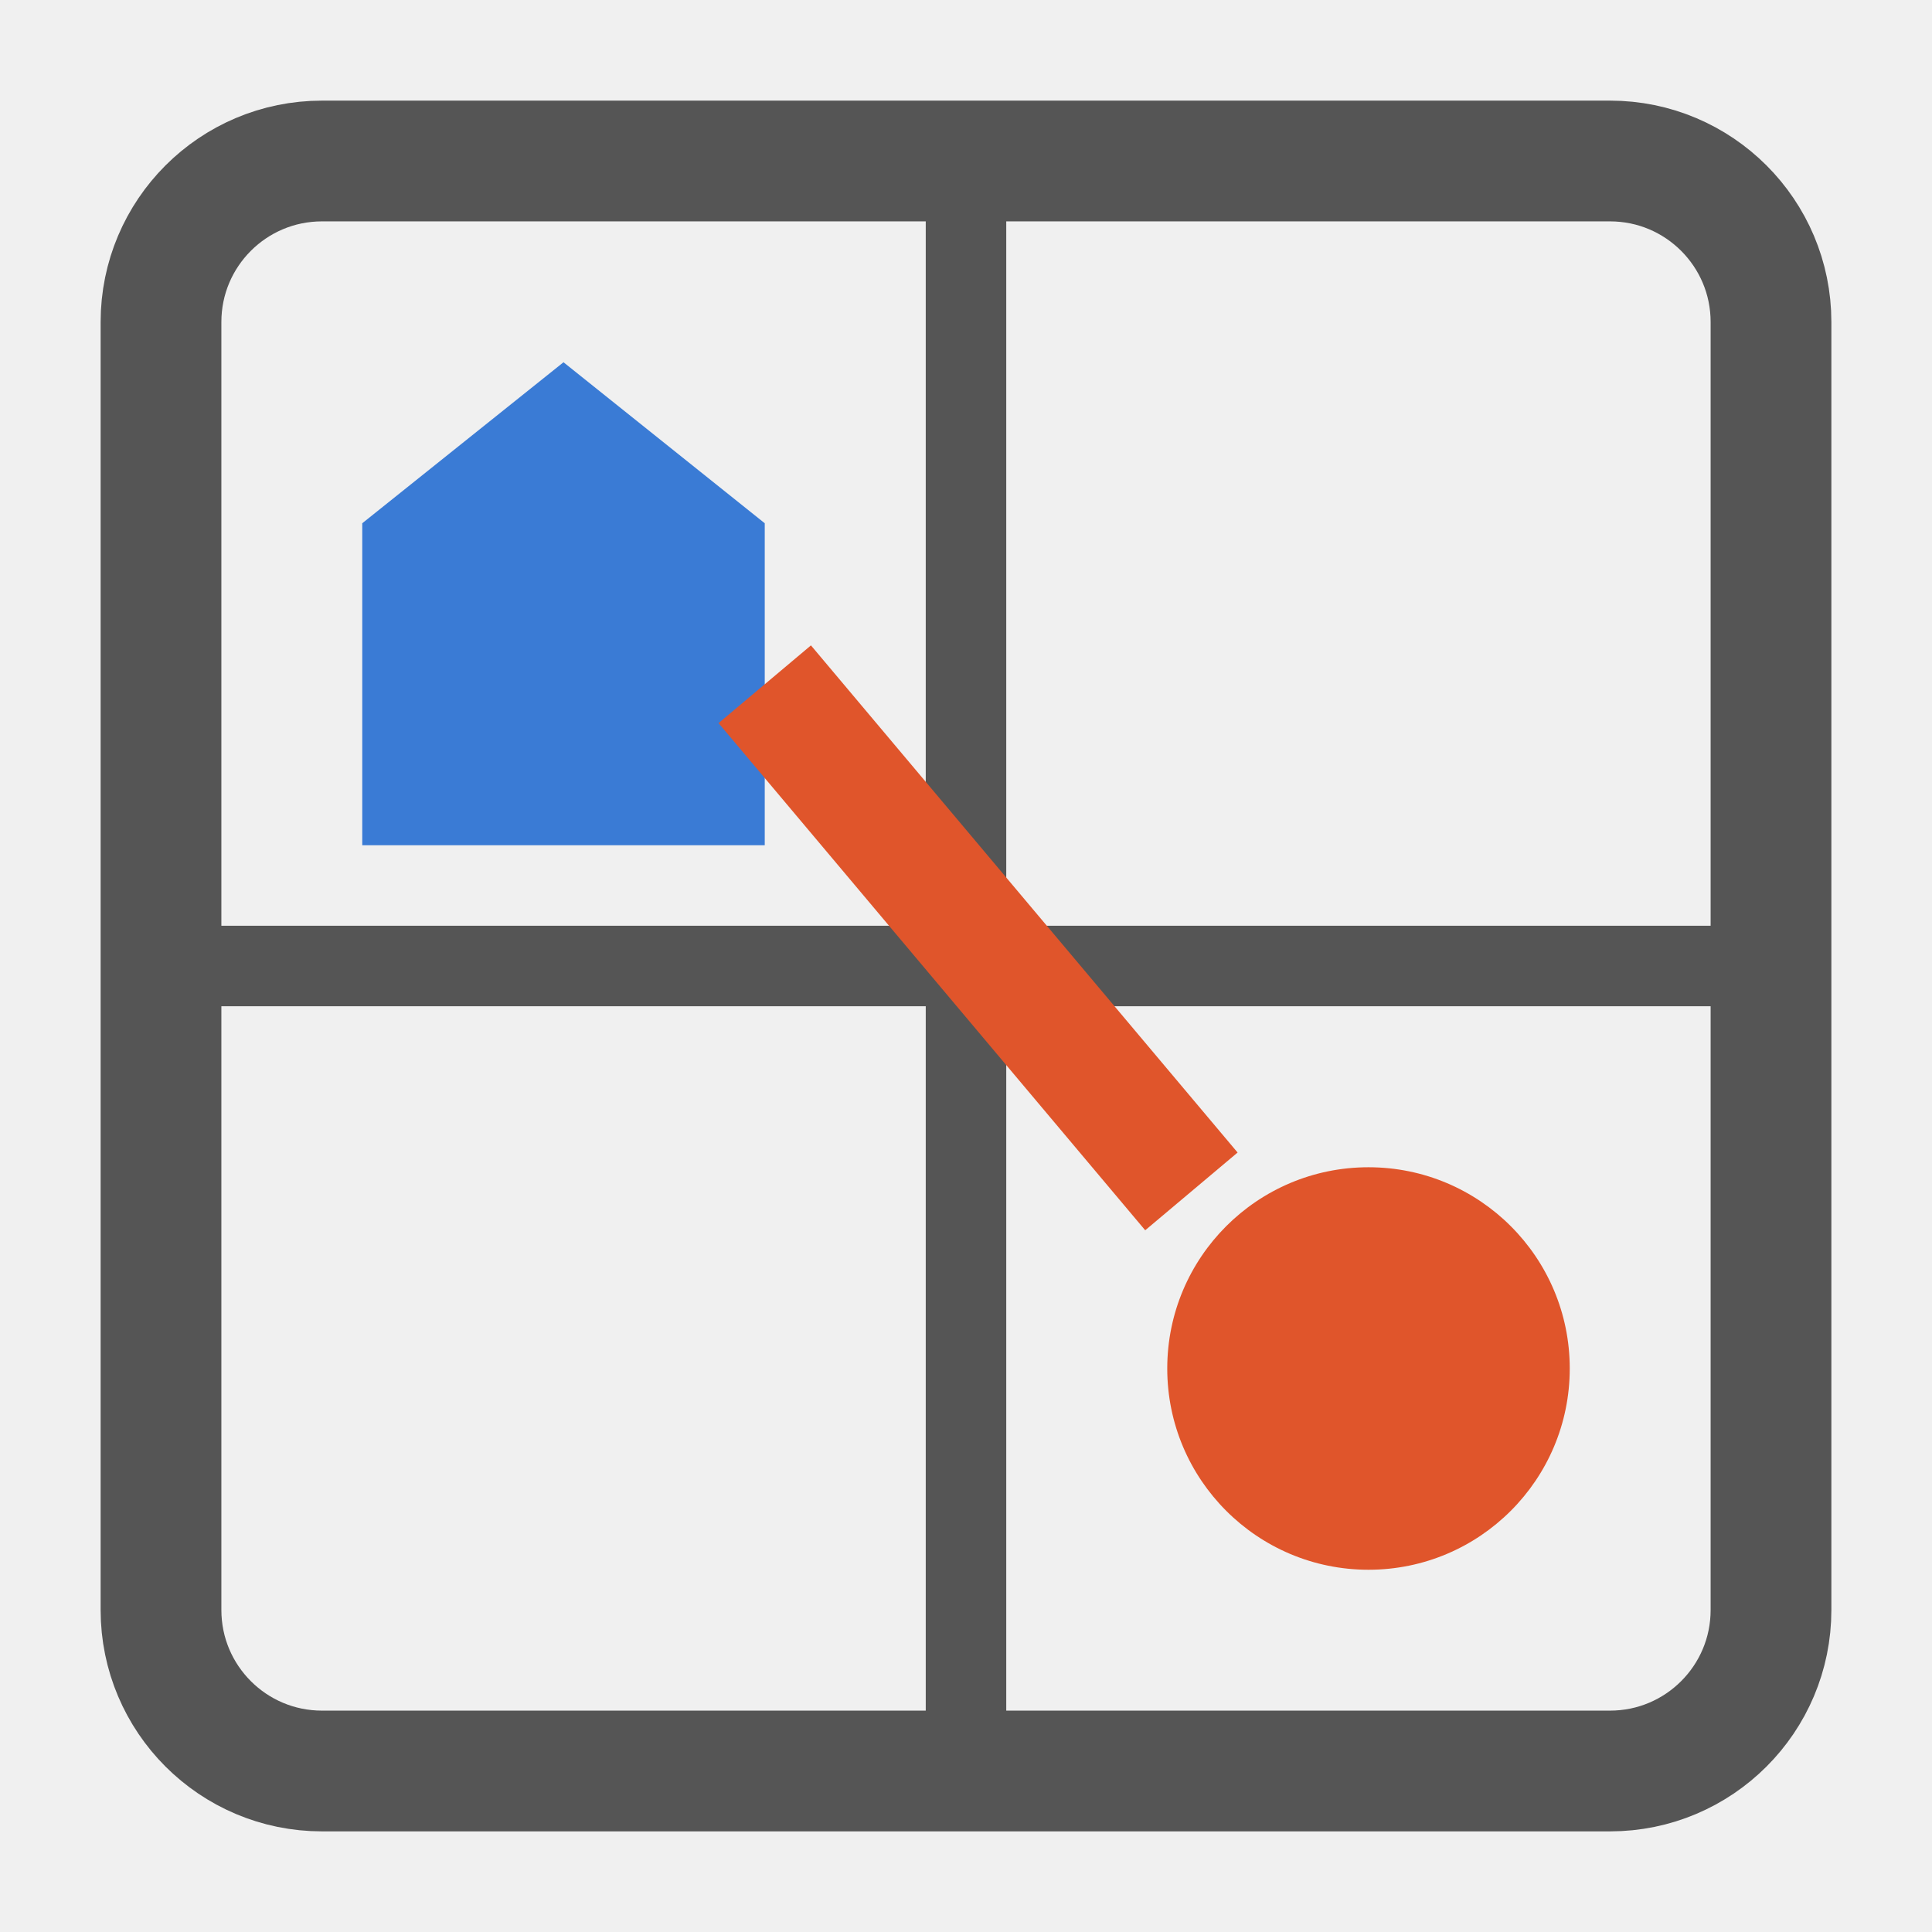
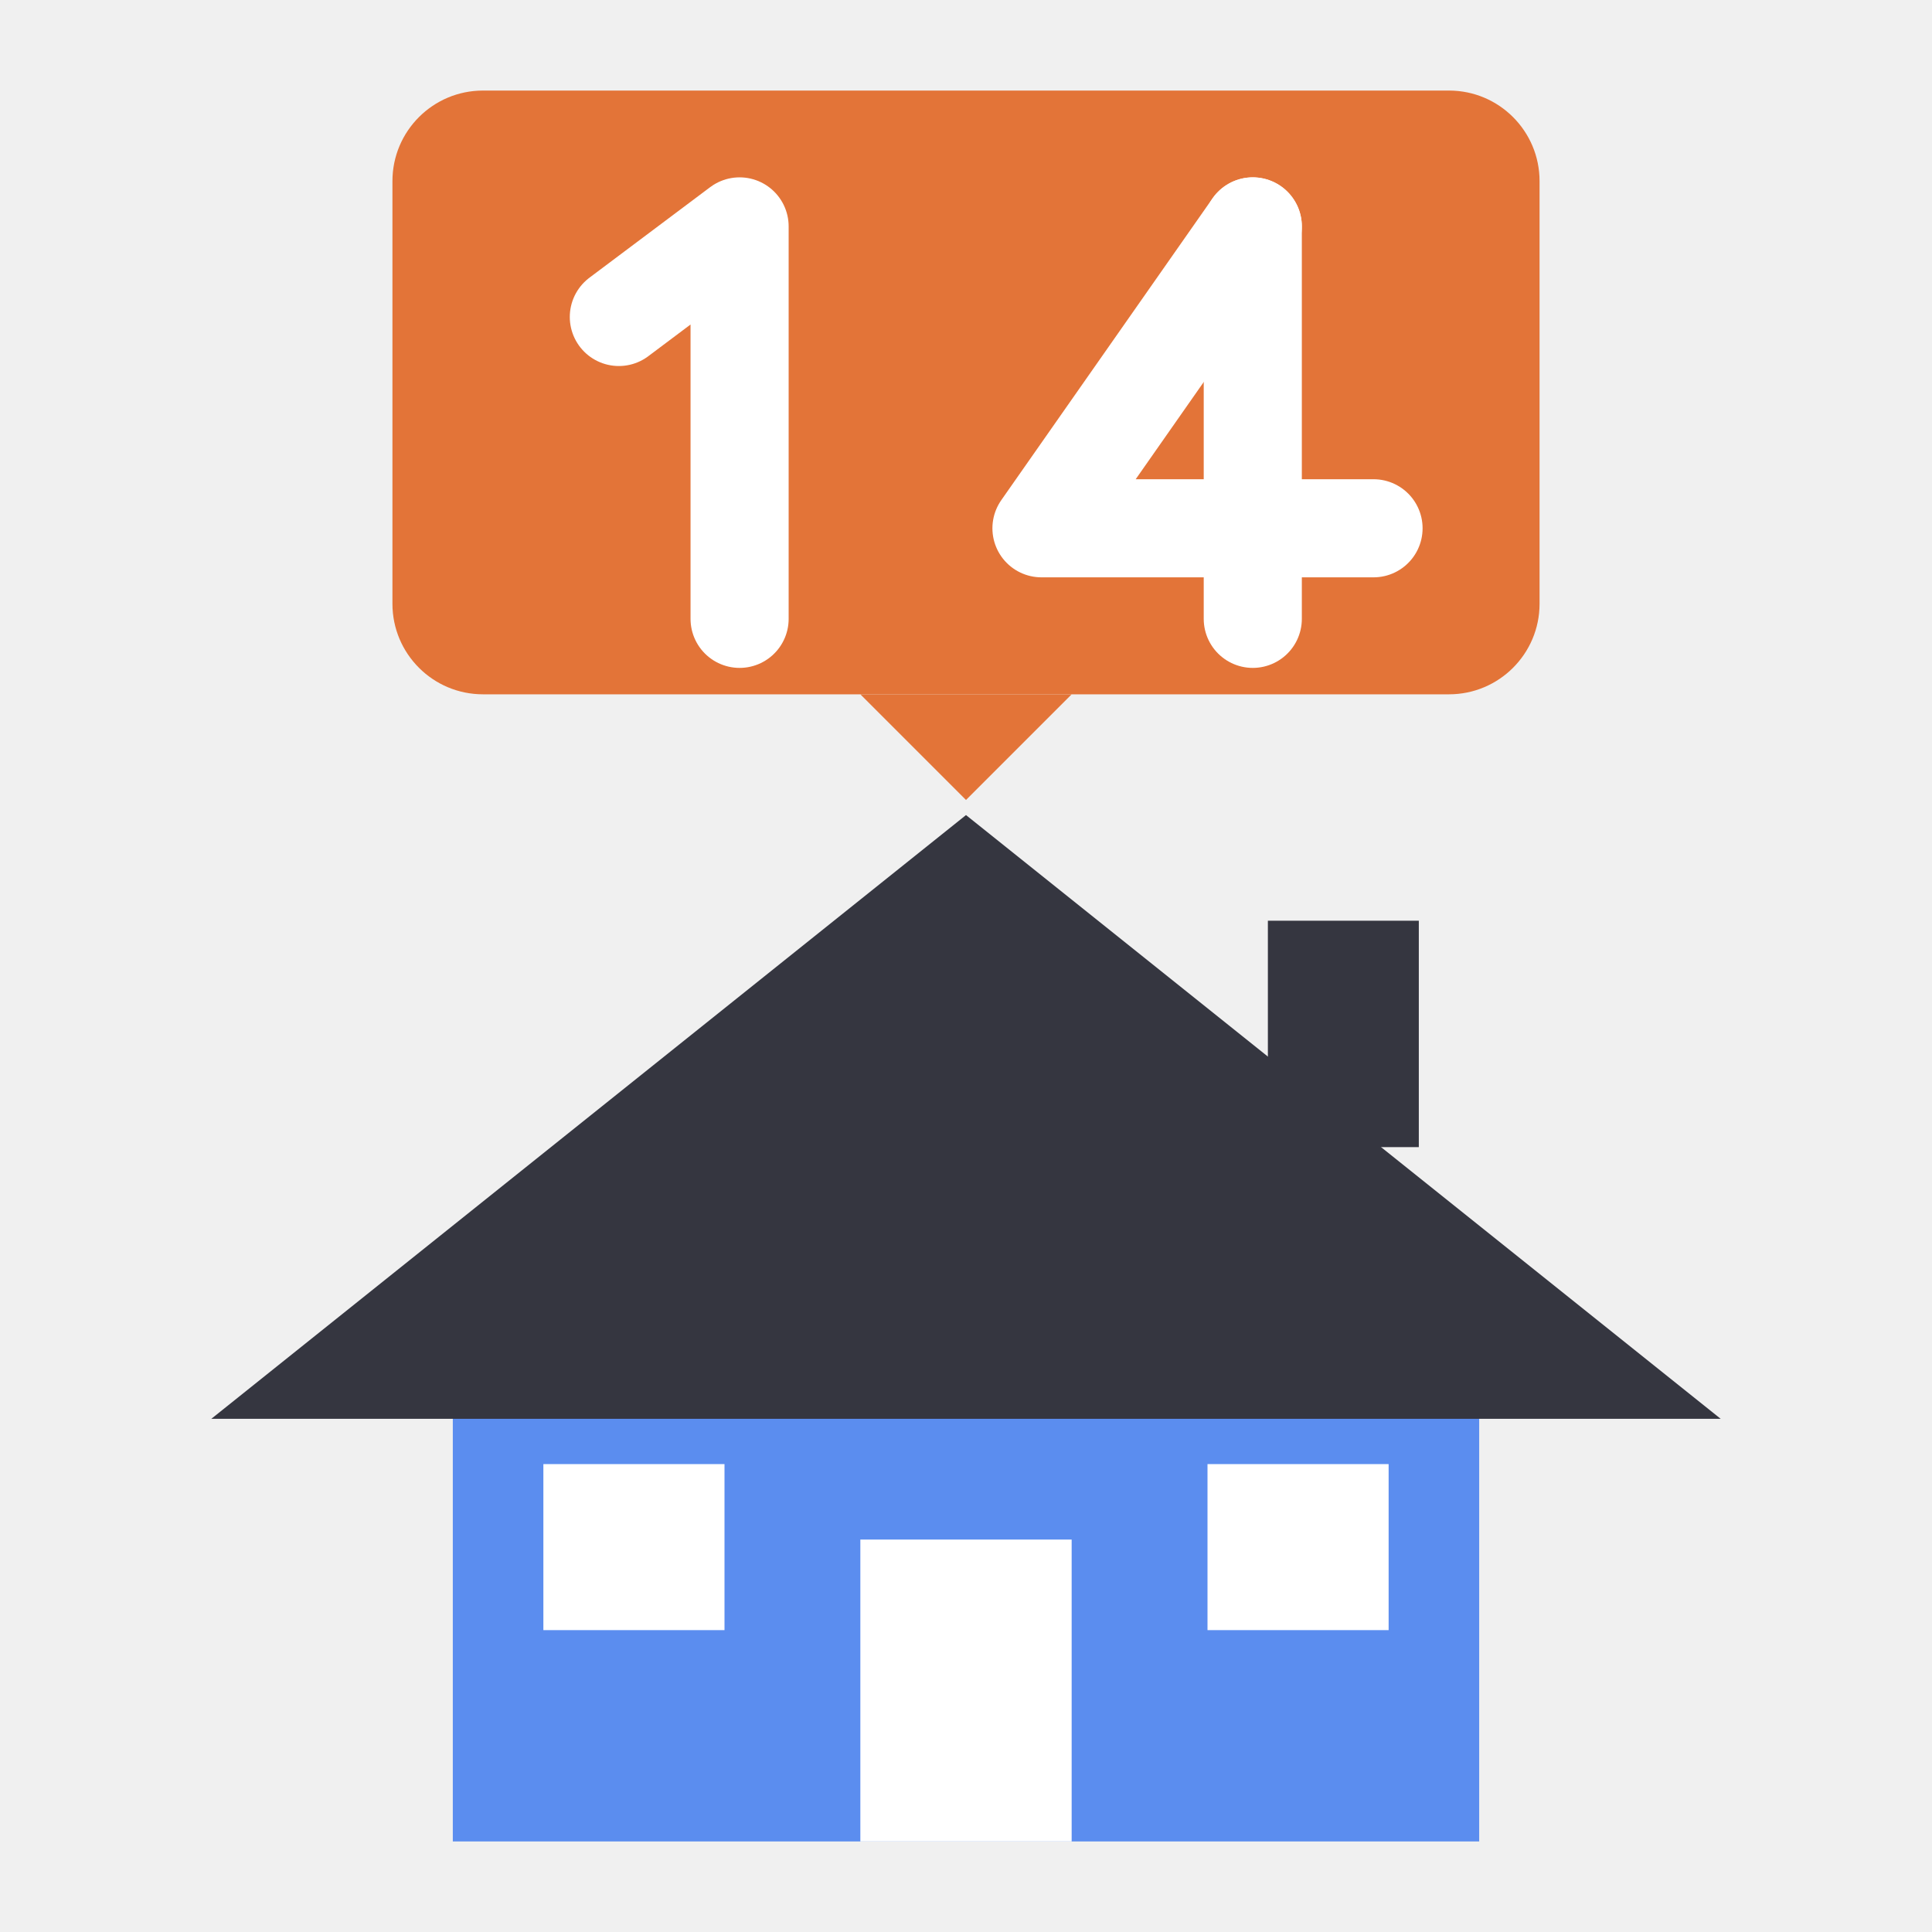
- <svg xmlns="http://www.w3.org/2000/svg" viewBox="0 0 24 24" width="24" height="24">
-   <rect x="2" y="2" width="20" height="20" rx="2" fill="none" stroke="#555" stroke-width="1.5" />
-   <path d="M2 12h20M12 2v20" stroke="#555" stroke-width="1" />
-   <path d="M4.5 10.5v-4l2.5-2 2.5 2v4z" fill="#3a7bd5" />
-   <circle cx="17" cy="17" r="2.5" fill="#e0552b" />
-   <path d="M9.5 8.5 L14.8 14.8" stroke="#e0552b" stroke-width="1.5" />
+ <svg xmlns="http://www.w3.org/2000/svg" viewBox="0 0 256 256" width="24" height="24">
+   <path d="m60 178h136v66h-136z" fill="#5b8def" />
+   <path d="m128 108-100 80h200z" fill="#353640" />
+   <path d="m168 122h20v30h-20z" fill="#353640" />
+   <path d="m114 204h28v40h-28z" fill="#fff" />
+   <path d="m72 194h24v22h-24z" fill="#fff" />
+   <path d="m160 194h24v22h-24z" fill="#fff" />
+   <rect x="52" y="12" width="152" height="80" rx="12" ry="12" fill="#e37438" />
+   <path d="m114 92h28l-14 14z" fill="#e37438" />
+   <g fill="none" stroke="#fff" stroke-width="13" stroke-linecap="round" stroke-linejoin="round">
+     <path d="m82 42 16-12v52" />
+     <path d="m166 30-28 40h44" />
+     <path d="m166 30v52" />
+   </g>
</svg>
